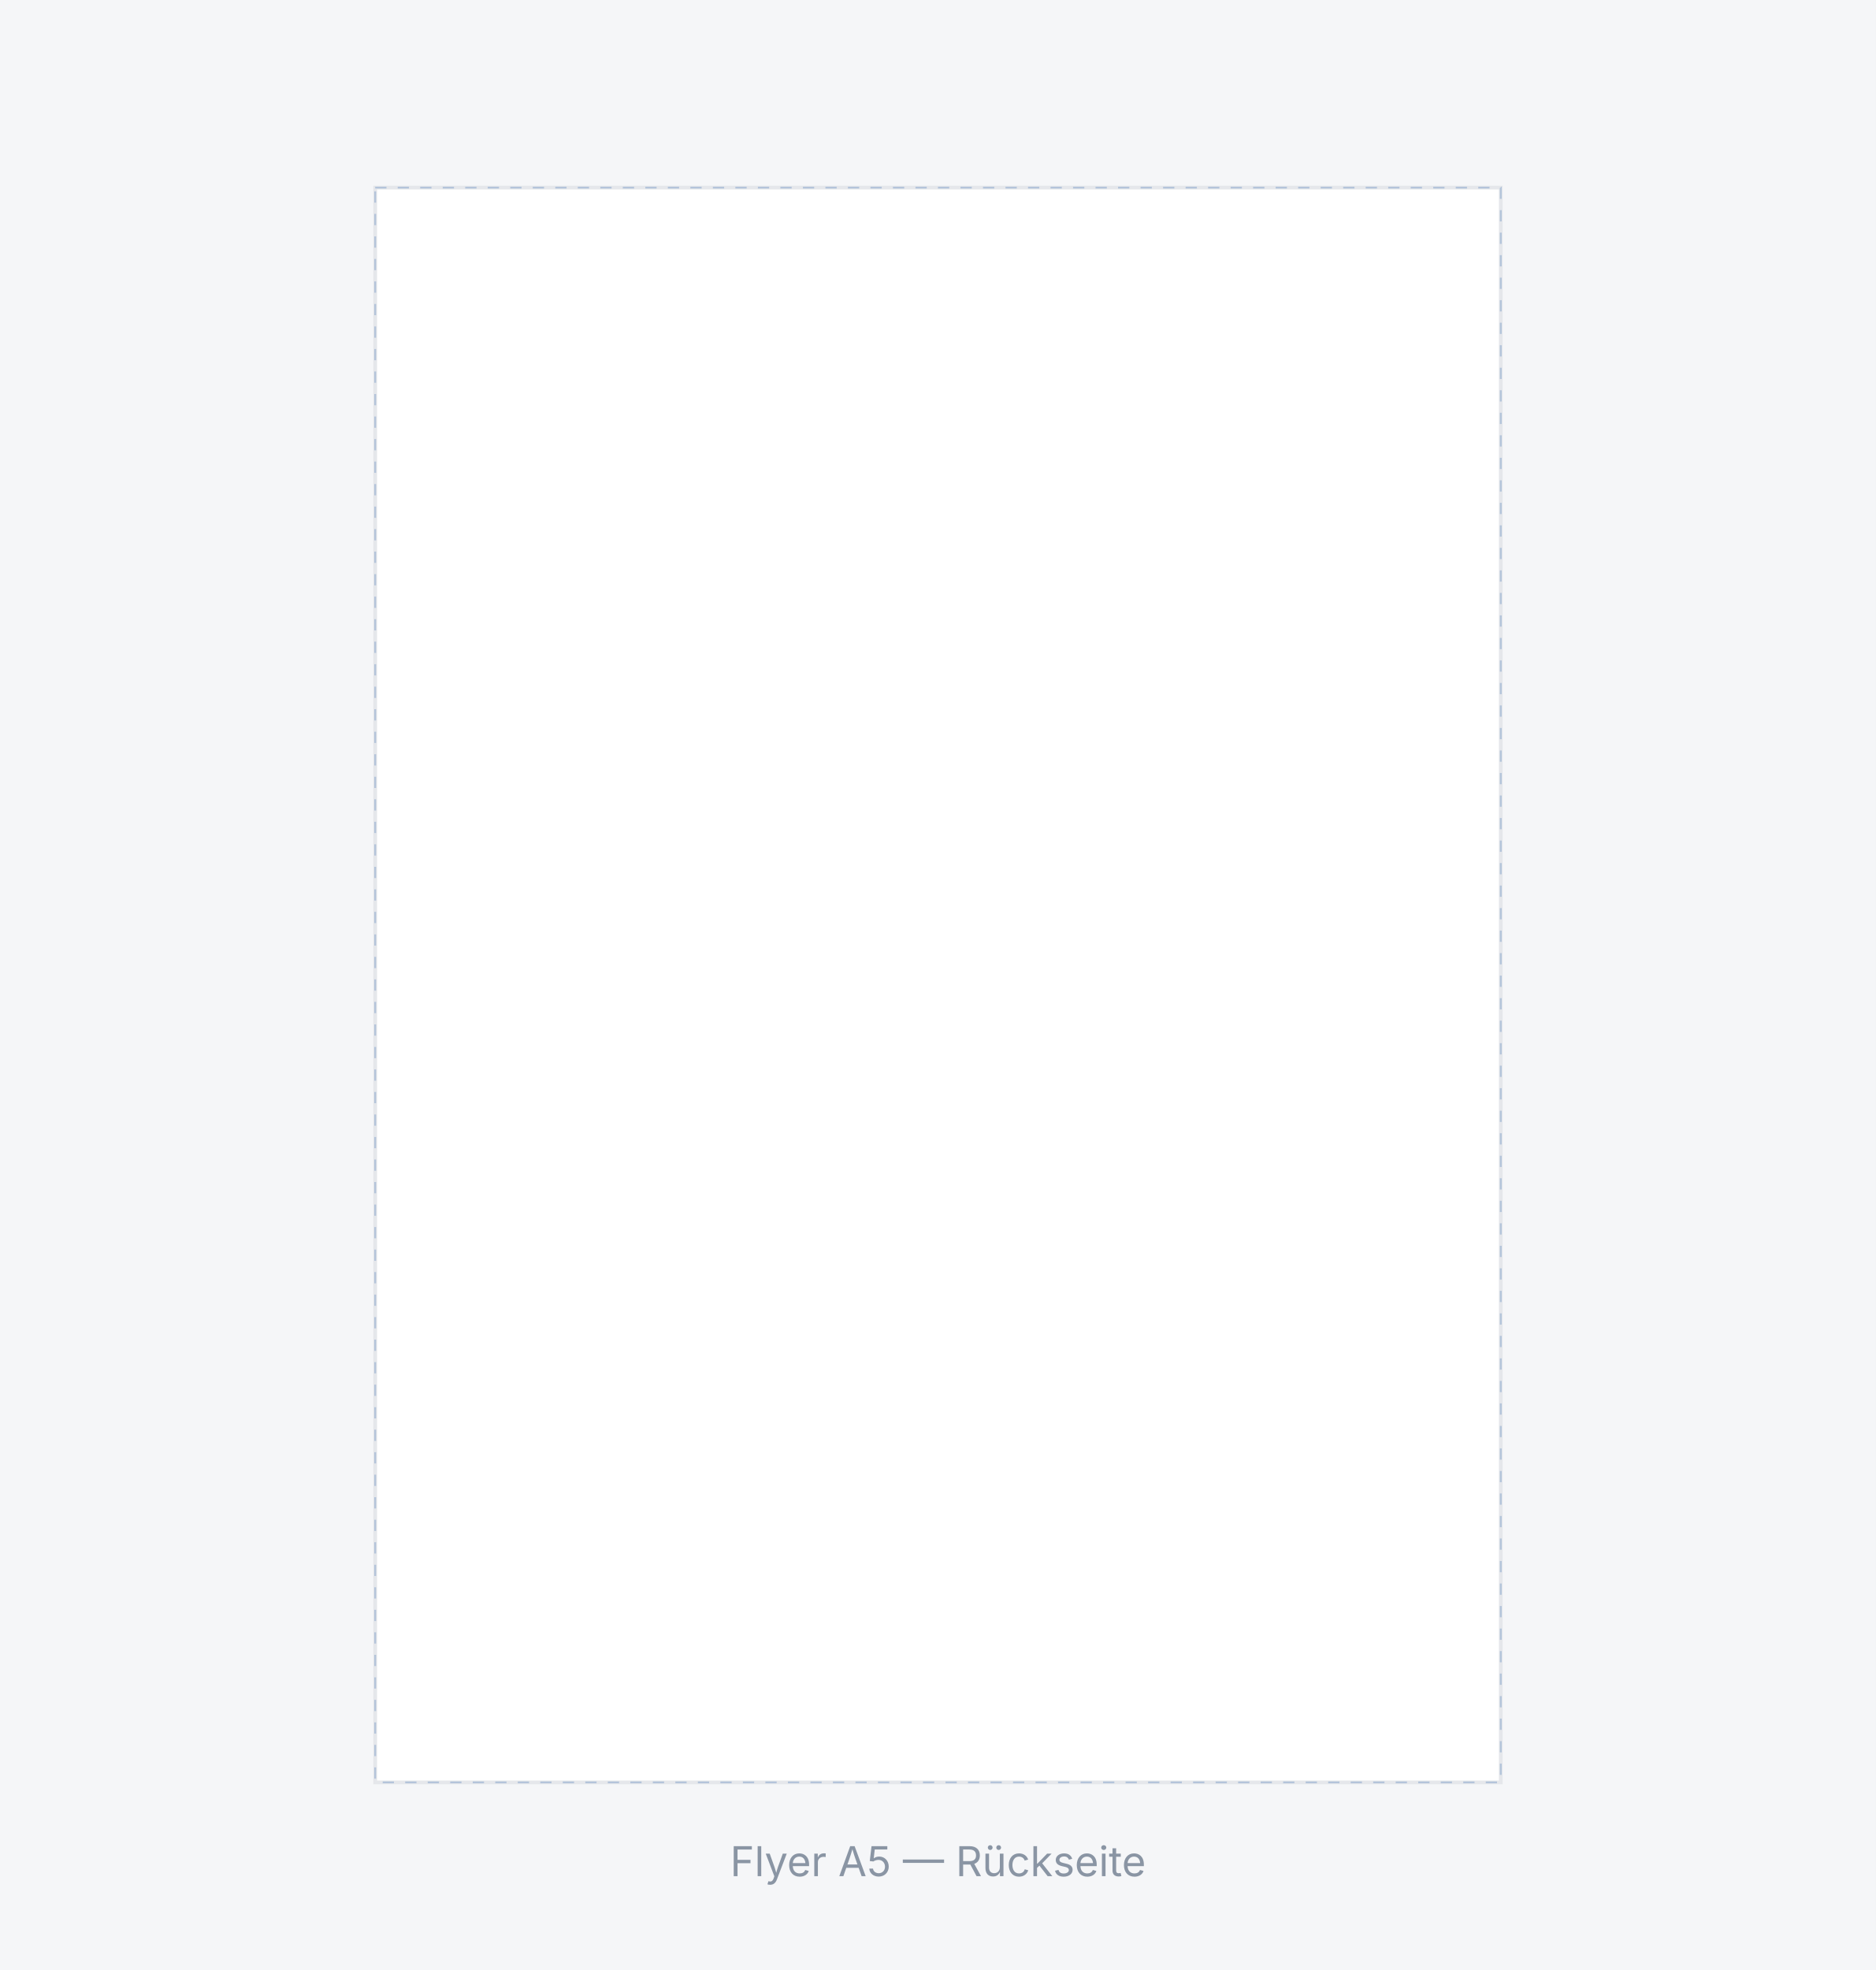
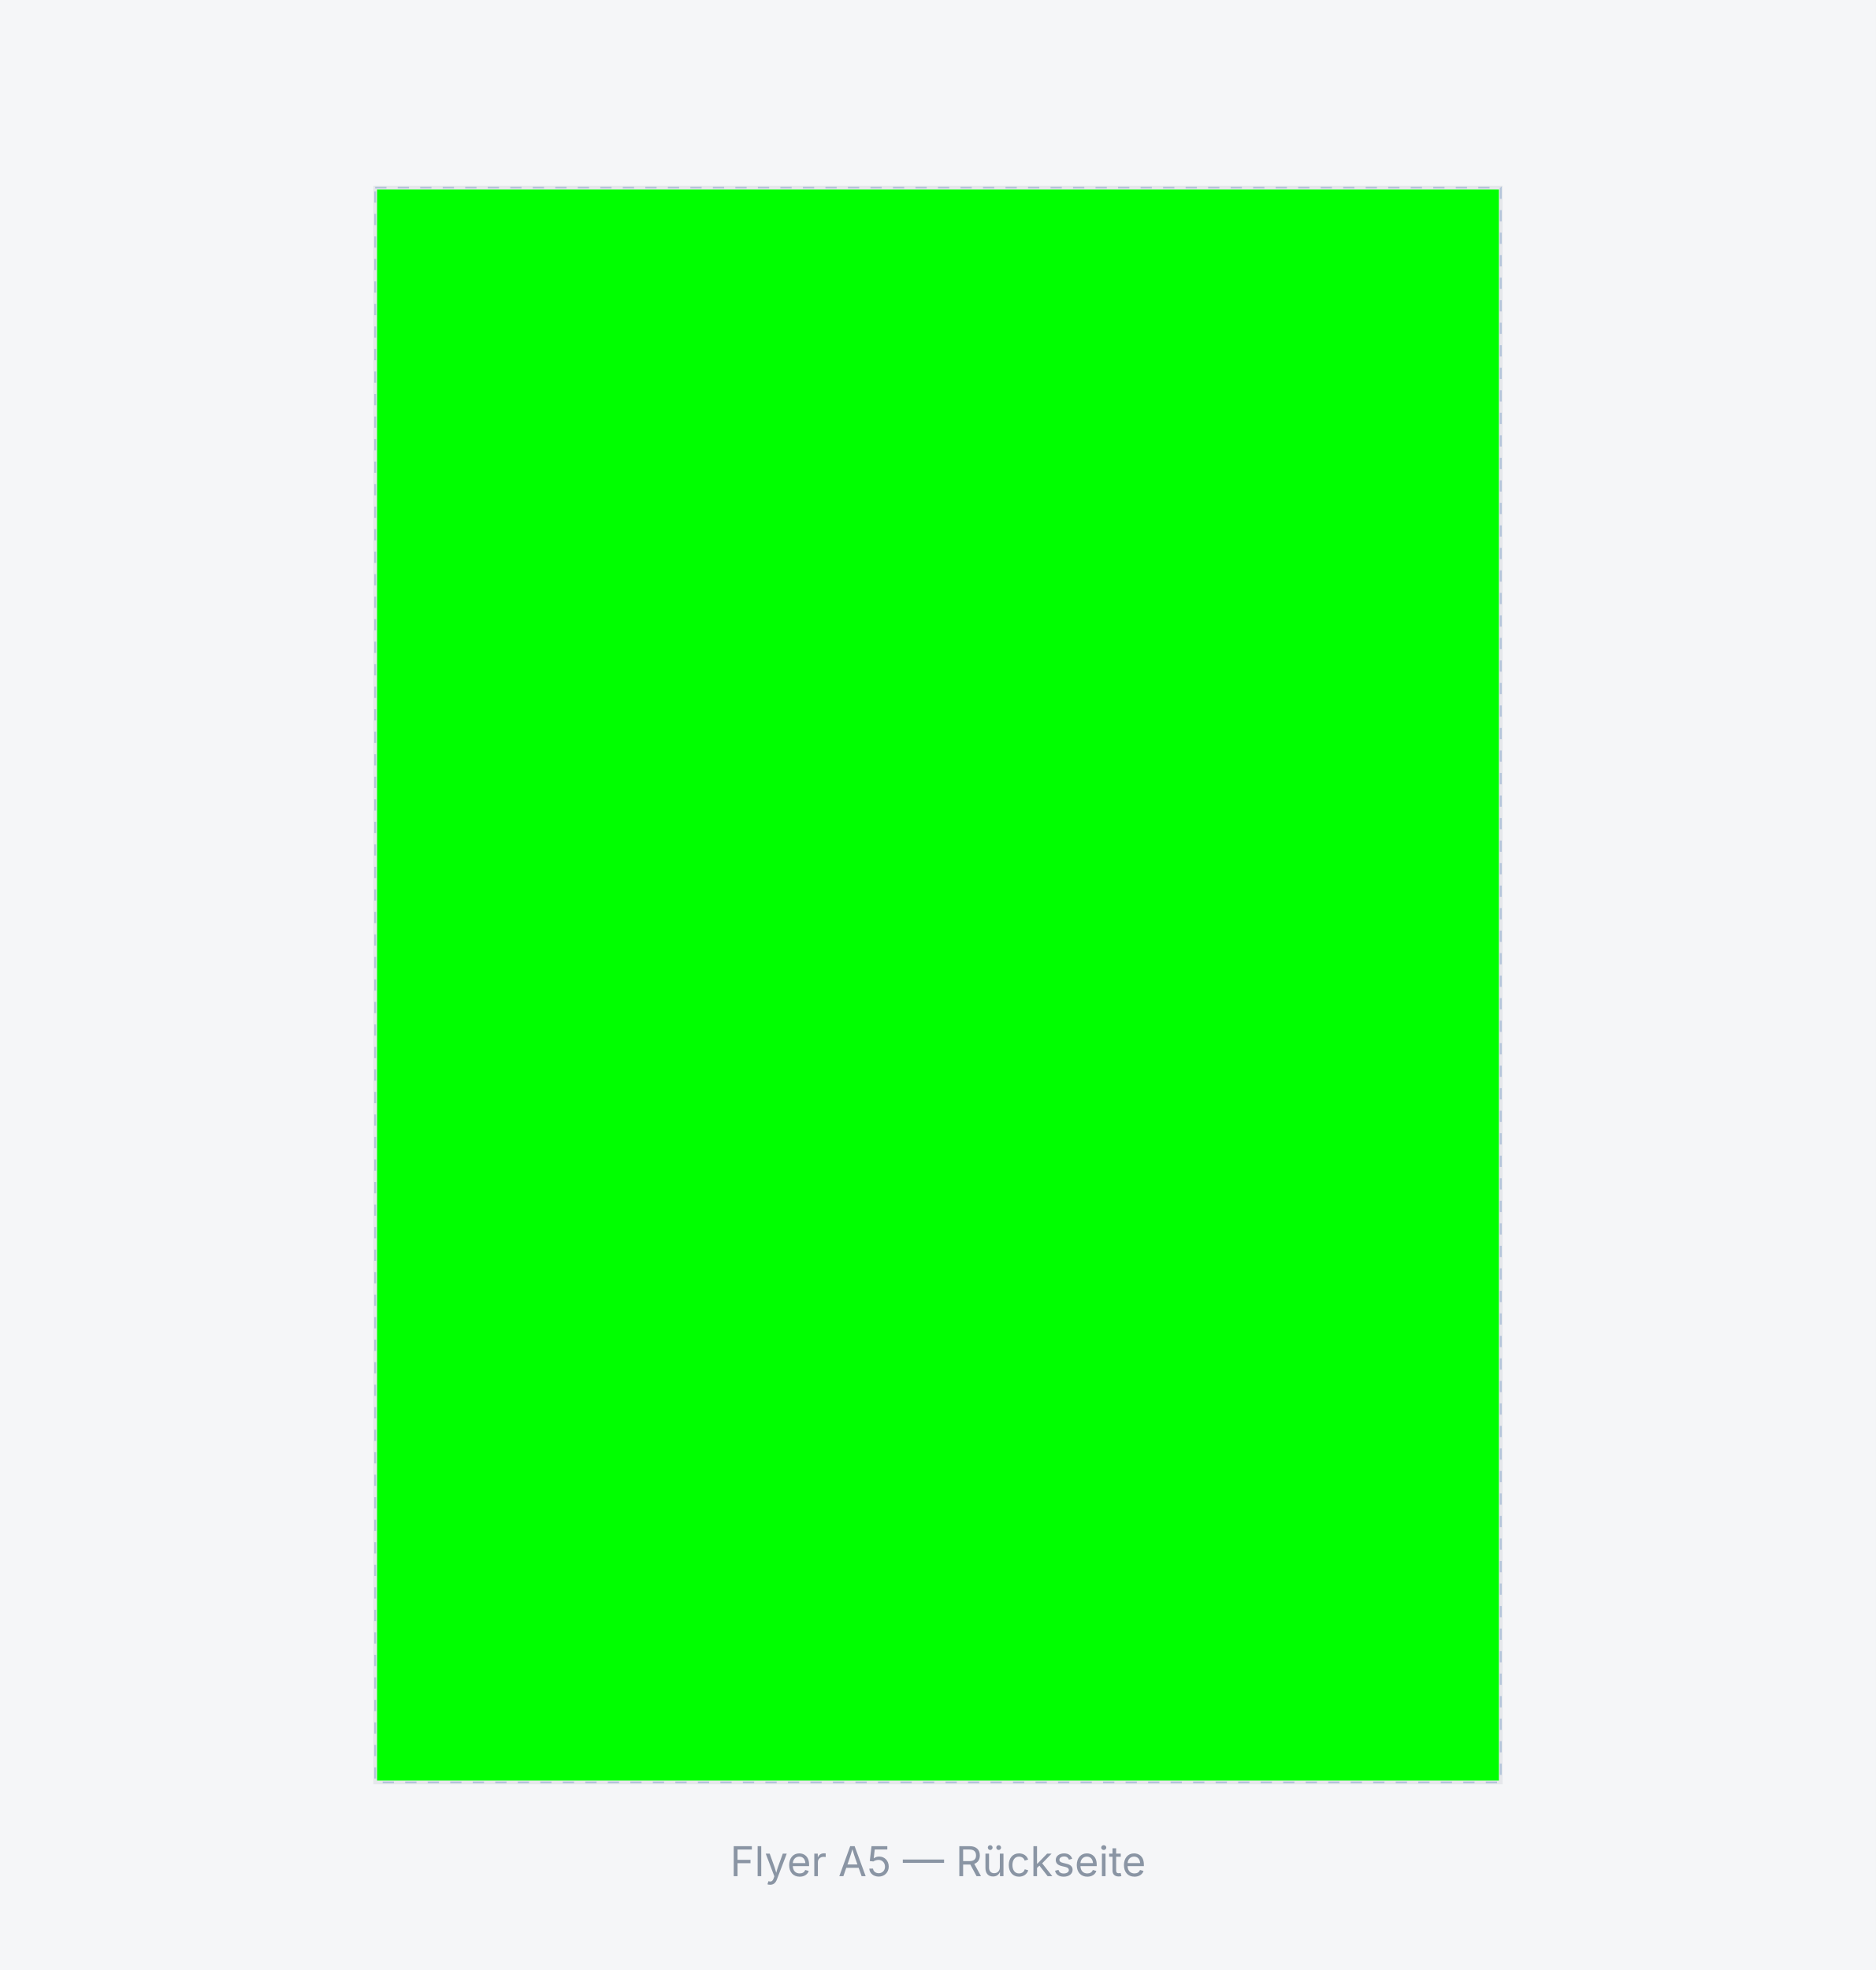
<svg xmlns="http://www.w3.org/2000/svg" viewBox="0 0 1000 1050" width="1000" height="1050">
  <rect width="1000" height="1050" fill="#F5F6F8" />
-   <rect x="200" y="100" width="600" height="850" fill="#FFFFFF" stroke="#E5E7EB" stroke-width="2" />
+   <rect x="200" y="100" width="600" height="850" fill="#00FF00" stroke="#E5E7EB" stroke-width="2" />
  <rect x="200" y="100" width="600" height="850" fill="none" stroke="#1E5AA8" stroke-width="1" stroke-dasharray="6 6" opacity="0.25" />
  <text x="500" y="1000" text-anchor="middle" fill="#8A95A4" font-family="Inter,sans-serif" font-size="22">Flyer A5 — Rückseite</text>
</svg>
